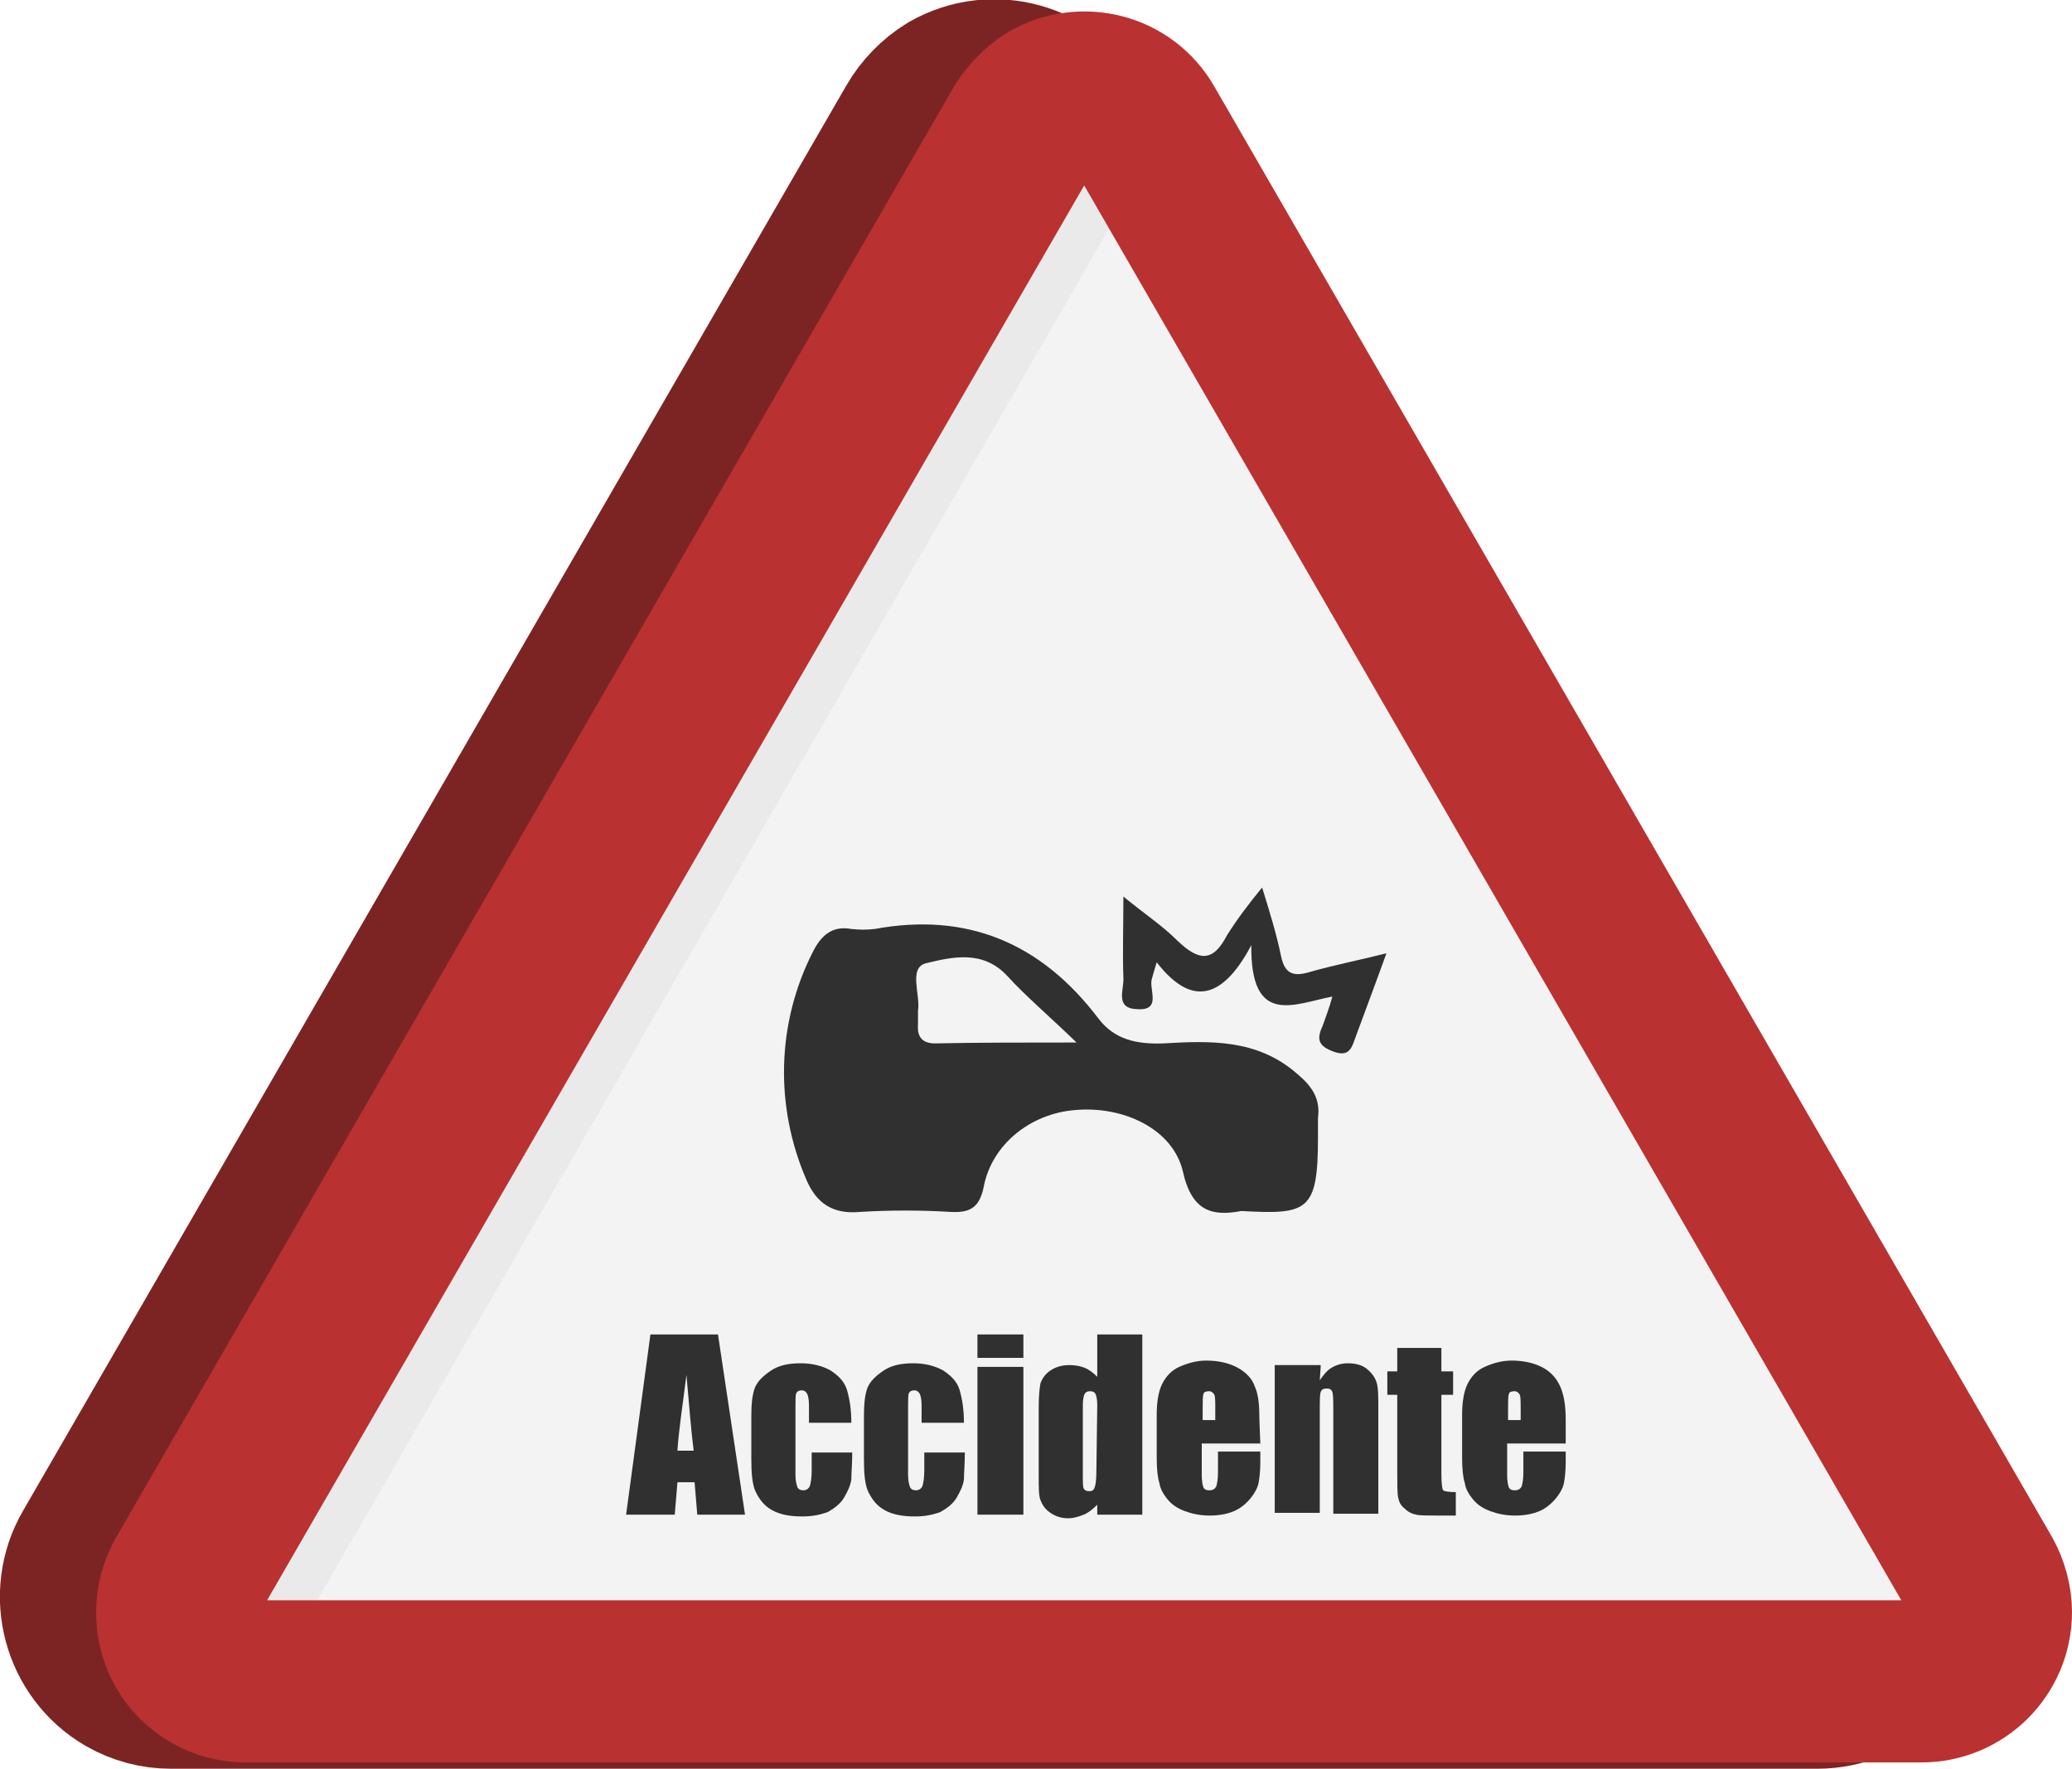
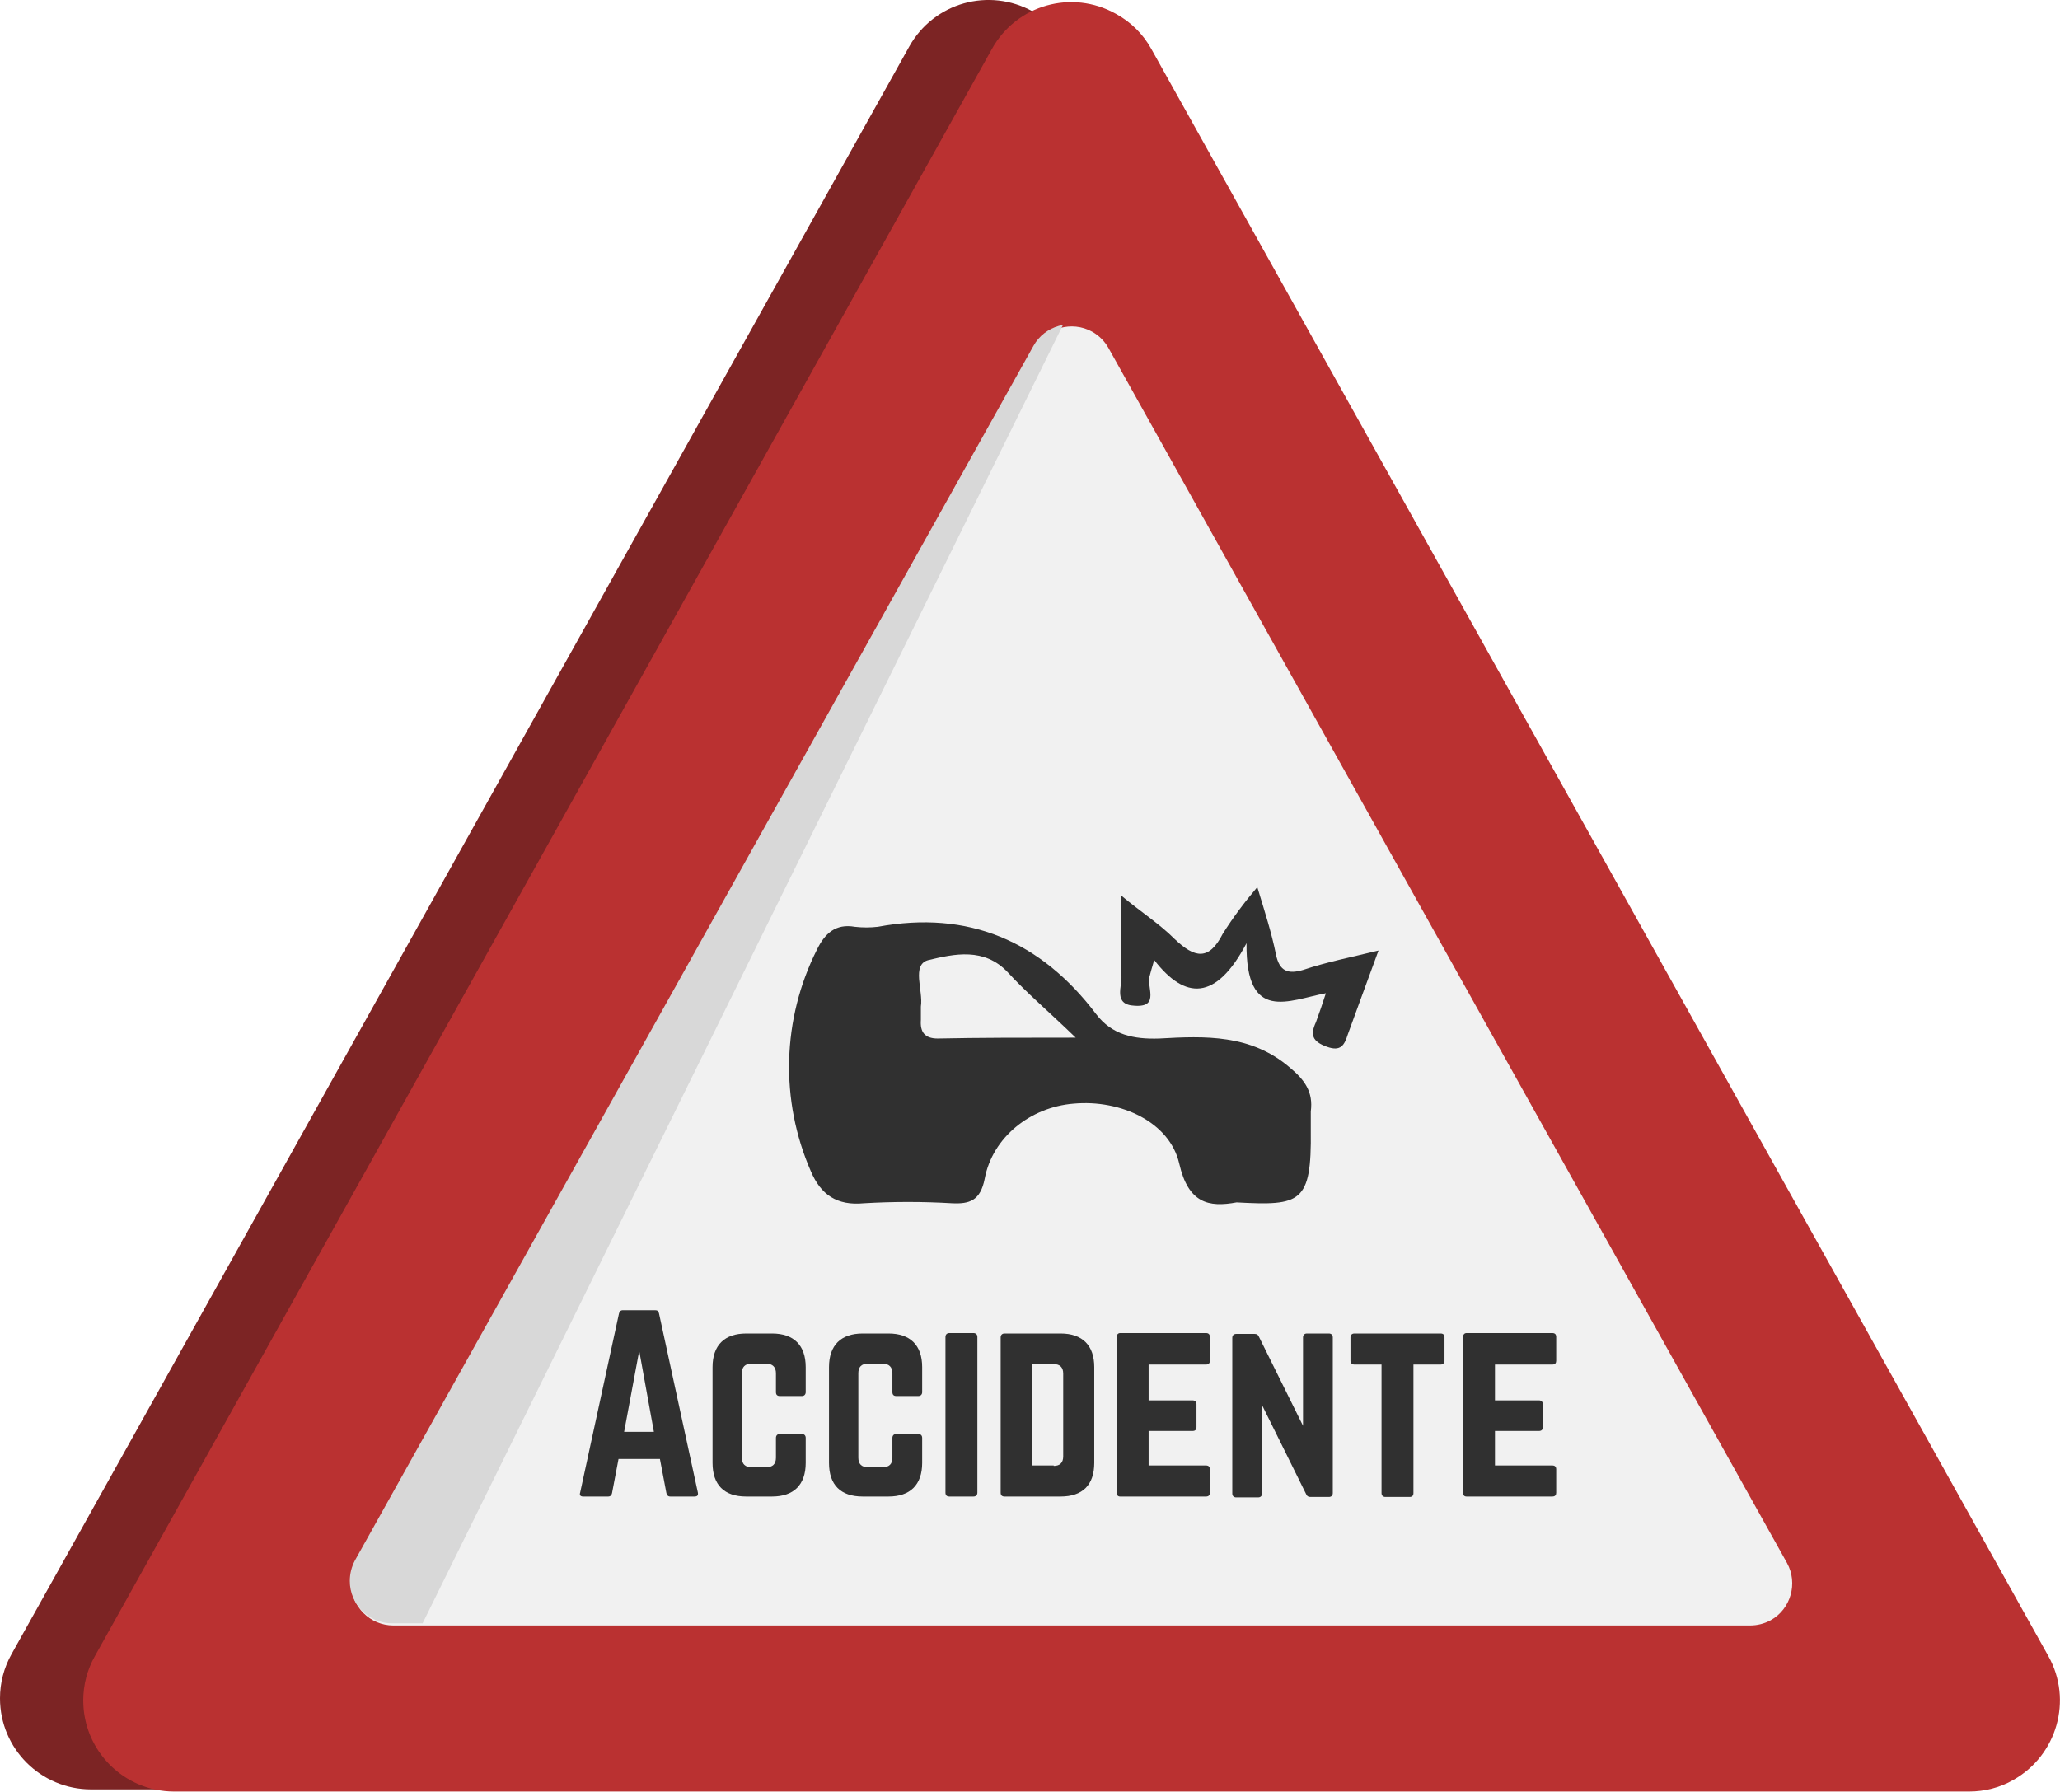
- <svg xmlns="http://www.w3.org/2000/svg" version="1.1" id="Capa_1" x="0px" y="0px" viewBox="0 0 230 196.3" style="enable-background:new 0 0 230 196.3;" xml:space="preserve">
+ <svg xmlns="http://www.w3.org/2000/svg" xmlns:xlink="http://www.w3.org/1999/xlink" version="1.1" id="Capa_1" x="0px" y="0px" viewBox="0 0 477.6 415.4" style="enable-background:new 0 0 477.6 415.4;" xml:space="preserve">
  <style type="text/css">
- 	.st0{fill:none;stroke:#7C2424;stroke-width:20;stroke-miterlimit:10;}
- 	.st1{fill:#F3F3F3;}
- 	.st2{fill:#EAEAEA;}
- 	.st3{fill:none;stroke:#BA3131;stroke-width:18;stroke-miterlimit:10;}
- 	.st4{enable-background:new    ;}
- 	.st5{fill:#303030;}
+ 	.st0{fill:#7C2424;}
+ 	.st1{fill:#F1F1F1;}
+ 	.st2{fill:#BA3131;}
+ 	.st3{clip-path:url(#SVGID_2_);}
+ 	.st4{fill:#D8D8D8;}
+ 	.st5{enable-background:new    ;}
+ 	.st6{fill:#303030;}
</style>
-   <path id="sombra" class="st0" d="M102.6,14.5L11.2,172.7c-2.5,4.3-1,9.9,3.3,12.4c1.4,0.8,2.9,1.2,4.5,1.2h182.7c5,0,9.1-4,9.1-9  c0-1.6-0.4-3.2-1.2-4.5L118.2,14.5c-2.4-4.3-7.9-5.9-12.3-3.4C104.6,11.9,103.4,13.1,102.6,14.5z" />
-   <path id="white" class="st1" d="M113.4,13.9l-93,161c-2.1,3.7-0.9,8.3,2.8,10.5c1.2,0.7,2.5,1,3.9,1h186c4.2,0,7.7-3.4,7.7-7.7  c0-1.3-0.4-2.7-1-3.8l-93-161c-2.1-3.7-6.8-4.9-10.5-2.8C115,11.8,114,12.8,113.4,13.9z" />
-   <rect x="-19.5" y="96.7" transform="matrix(0.5 -0.866 0.866 0.5 -50.3873 114.8766)" class="st2" width="187.6" height="8.8" />
-   <path id="borde" class="st3" d="M113.7,14.1l-93,161c-2.1,3.7-0.9,8.4,2.8,10.5c1.2,0.7,2.5,1,3.8,1h186c4.2,0,7.7-3.4,7.7-7.7  c0-1.3-0.4-2.7-1-3.8l-93-161c-2.1-3.7-6.8-4.9-10.5-2.8C115.4,12,114.4,13,113.7,14.1z" />
-   <g class="st4">
-     <path class="st5" d="M79.7,148.1l3,20h-5.3l-0.3-3.6h-1.9l-0.3,3.6h-5.4l2.7-20H79.7z M77,161c-0.3-2.3-0.5-5.1-0.8-8.4   c-0.5,3.8-0.9,6.6-1,8.4H77z" />
-     <path class="st5" d="M94.5,157.9h-4.7V156c0-0.7-0.1-1.1-0.2-1.3s-0.3-0.4-0.6-0.4c-0.3,0-0.5,0.1-0.6,0.3s-0.1,0.7-0.1,1.4v7.7   c0,0.6,0.1,1,0.2,1.3s0.4,0.4,0.7,0.4c0.3,0,0.6-0.2,0.7-0.5s0.2-0.9,0.2-1.7v-2h4.5c0,1.3-0.1,2.3-0.1,3c-0.1,0.7-0.4,1.3-0.8,2   s-1.1,1.2-1.8,1.6c-0.8,0.3-1.7,0.5-2.8,0.5c-1.4,0-2.5-0.2-3.4-0.7s-1.4-1.2-1.8-2s-0.5-2.1-0.5-3.7v-4.7c0-1.4,0.1-2.4,0.4-3.2   c0.3-0.7,0.9-1.3,1.8-1.9c0.9-0.6,2-0.8,3.3-0.8s2.4,0.3,3.3,0.8c0.9,0.6,1.5,1.2,1.8,2.1C94.3,155.2,94.5,156.4,94.5,157.9z" />
-     <path class="st5" d="M107,157.9h-4.7V156c0-0.7-0.1-1.1-0.2-1.3s-0.3-0.4-0.6-0.4c-0.3,0-0.5,0.1-0.6,0.3s-0.1,0.7-0.1,1.4v7.7   c0,0.6,0.1,1,0.2,1.3s0.4,0.4,0.7,0.4c0.3,0,0.6-0.2,0.7-0.5s0.2-0.9,0.2-1.7v-2h4.5c0,1.3-0.1,2.3-0.1,3c-0.1,0.7-0.4,1.3-0.8,2   s-1.1,1.2-1.8,1.6c-0.8,0.3-1.7,0.5-2.8,0.5c-1.4,0-2.5-0.2-3.4-0.7s-1.4-1.2-1.8-2s-0.5-2.1-0.5-3.7v-4.7c0-1.4,0.1-2.4,0.4-3.2   c0.3-0.7,0.9-1.3,1.8-1.9c0.9-0.6,2-0.8,3.3-0.8s2.4,0.3,3.3,0.8c0.9,0.6,1.5,1.2,1.8,2.1C106.8,155.2,107,156.4,107,157.9z" />
-     <path class="st5" d="M113.6,148.1v2.6h-5.1v-2.6H113.6z M113.6,151.7v16.4h-5.1v-16.4H113.6z" />
-     <path class="st5" d="M126.8,148.1v20h-5V167c-0.5,0.5-1,0.9-1.5,1.1c-0.5,0.2-1.1,0.4-1.7,0.4c-0.8,0-1.4-0.2-2-0.6   s-0.9-0.9-1.1-1.4s-0.2-1.4-0.2-2.6v-7.7c0-1.3,0.1-2.2,0.2-2.7c0.2-0.5,0.5-1,1.1-1.4s1.3-0.6,2.1-0.6c0.6,0,1.2,0.1,1.7,0.3   s1,0.6,1.4,1v-4.7H126.8z M121.8,155.9c0-0.6-0.1-1-0.2-1.2s-0.3-0.3-0.6-0.3c-0.3,0-0.5,0.1-0.6,0.3s-0.2,0.6-0.2,1.2v8   c0,0.7,0,1.1,0.1,1.3s0.3,0.3,0.6,0.3c0.3,0,0.5-0.1,0.6-0.4c0.1-0.2,0.2-0.8,0.2-1.7L121.8,155.9L121.8,155.9z" />
-     <path class="st5" d="M139.9,160.2h-6.5v3.5c0,0.7,0.1,1.2,0.2,1.4c0.1,0.2,0.3,0.3,0.6,0.3c0.4,0,0.6-0.1,0.8-0.4   c0.1-0.3,0.2-0.8,0.2-1.7v-2.2h4.7v1.2c0,1-0.1,1.8-0.2,2.3c-0.1,0.5-0.4,1.1-0.9,1.7c-0.5,0.6-1.1,1.1-1.8,1.4   c-0.7,0.3-1.6,0.5-2.7,0.5c-1.1,0-2-0.2-2.8-0.5s-1.4-0.7-1.9-1.3c-0.4-0.5-0.8-1.1-0.9-1.8c-0.2-0.6-0.3-1.6-0.3-2.8V157   c0-1.4,0.2-2.6,0.6-3.4c0.4-0.8,1-1.5,1.9-1.9s1.9-0.7,3-0.7c1.4,0,2.6,0.3,3.5,0.8s1.6,1.2,1.9,2.1c0.4,0.9,0.5,2.1,0.5,3.7   L139.9,160.2L139.9,160.2z M134.9,157.6v-1.2c0-0.8,0-1.4-0.1-1.6s-0.3-0.4-0.6-0.4s-0.6,0.1-0.6,0.3c-0.1,0.2-0.1,0.8-0.1,1.7v1.2   H134.9z" />
-     <path class="st5" d="M146.6,151.7l-0.1,1.5c0.4-0.6,0.8-1.1,1.3-1.4c0.5-0.3,1.1-0.5,1.8-0.5c0.9,0,1.6,0.2,2.1,0.6   c0.5,0.4,0.9,0.9,1.1,1.5c0.2,0.6,0.2,1.6,0.2,3.1V168h-5v-11.4c0-1.1,0-1.8-0.1-2.1s-0.3-0.4-0.6-0.4c-0.4,0-0.6,0.1-0.7,0.4   c-0.1,0.3-0.1,1-0.1,2.3v11.1h-5v-16.4h5.1V151.7z" />
-     <path class="st5" d="M160,149.6v2.6h1.3v2.6H160v8.8c0,1.1,0.1,1.7,0.2,1.8c0.1,0.1,0.6,0.2,1.4,0.2v2.6h-2c-1.1,0-2,0-2.4-0.1   c-0.5-0.1-0.9-0.3-1.3-0.7c-0.4-0.3-0.6-0.7-0.7-1.2s-0.1-1.5-0.1-3.1v-8.3H154v-2.6h1.1v-2.6H160z" />
-     <path class="st5" d="M173.8,160.2h-6.5v3.5c0,0.7,0.1,1.2,0.2,1.4c0.1,0.2,0.3,0.3,0.6,0.3c0.4,0,0.6-0.1,0.8-0.4   c0.1-0.3,0.2-0.8,0.2-1.7v-2.2h4.7v1.2c0,1-0.1,1.8-0.2,2.3c-0.1,0.5-0.4,1.1-0.9,1.7s-1.1,1.1-1.8,1.4s-1.6,0.5-2.7,0.5   c-1.1,0-2-0.2-2.8-0.5s-1.4-0.7-1.9-1.3c-0.4-0.5-0.8-1.1-0.9-1.8c-0.2-0.6-0.3-1.6-0.3-2.8V157c0-1.4,0.2-2.6,0.6-3.4   c0.4-0.8,1-1.5,1.9-1.9s1.9-0.7,3-0.7c1.4,0,2.6,0.3,3.5,0.8s1.5,1.2,1.9,2.1s0.6,2.1,0.6,3.7L173.8,160.2L173.8,160.2z    M168.8,157.6v-1.2c0-0.8,0-1.4-0.1-1.6s-0.3-0.4-0.6-0.4s-0.6,0.1-0.6,0.3c-0.1,0.2-0.1,0.8-0.1,1.7v1.2H168.8z" />
+   <g id="somnra">
+     <path class="st0" d="M247.6,10.8l208.1,372.7c5.7,10.2,2,23-8.1,28.7c-3.1,1.8-6.7,2.7-10.3,2.7H21.1C9.5,414.9,0,405.5,0,393.8   c0-3.6,0.9-7.1,2.7-10.3L210.8,10.8c5.7-10.2,18.5-13.8,28.7-8.1C242.9,4.6,245.7,7.4,247.6,10.8z" />
+     <path class="st1" d="M237.7,80.3L395,362c2.6,4.7,0.9,10.7-3.8,13.3c-1.5,0.8-3.1,1.2-4.8,1.2H71.9c-5.4,0-9.8-4.4-9.8-9.8   c0-1.7,0.4-3.3,1.2-4.8L220.7,80.3c2.6-4.7,8.6-6.4,13.3-3.8C235.5,77.4,236.8,78.7,237.7,80.3z" />
  </g>
-   <path class="st5" d="M137.8,134.4c-3.2,0.6-5.5,0.1-6.5-4.4c-1.1-4.7-6.6-7.3-12-6.8c-4.9,0.4-9.2,3.8-10.1,8.5  c-0.5,2.5-1.7,2.9-3.7,2.8c-3.3-0.2-6.7-0.2-10,0c-3.1,0.3-4.9-1-6-3.6c-3.5-8.1-3.3-17.3,0.7-25.2c0.9-1.8,2.1-3,4.3-2.6  c0.9,0.1,1.7,0.1,2.6,0c10.3-1.9,18.5,1.6,24.8,9.9c1.8,2.4,4.3,2.9,7.2,2.8c5.2-0.3,10.4-0.5,14.8,3.3c1.7,1.4,2.7,2.8,2.4,5  c0,0.7,0,1.5,0,2.2C146.3,134.5,145.1,134.8,137.8,134.4z M119.5,115.7c-3.1-3-5.6-5.1-7.7-7.4c-2.7-2.9-6.1-2.1-9-1.4  c-2,0.5-0.6,3.5-0.9,5.3c0,0.5,0,1,0,1.5c-0.1,1.3,0.4,2.1,1.9,2.1C108.6,115.7,113.5,115.7,119.5,115.7L119.5,115.7z" />
-   <path class="st5" d="M153.9,105.8c-1.3,3.6-2.4,6.5-3.5,9.5c-0.4,1.2-0.8,2-2.4,1.4s-1.9-1.3-1.2-2.8c0.4-1.1,0.8-2.2,1.1-3.3  c-4.2,0.8-9.1,3.4-9-5.7c-3.5,6.6-7,6.4-10.5,1.9c-0.3,1-0.4,1.3-0.5,1.7c-0.5,1.2,1.2,3.7-1.7,3.5c-2.5-0.1-1.4-2.2-1.5-3.5  c-0.1-2.7,0-5.4,0-9c2.3,1.9,4.3,3.2,6,4.9c2.3,2.2,3.9,2.5,5.5-0.6c1.2-1.9,2.5-3.6,3.9-5.3c0.9,2.9,1.6,5.2,2.1,7.6  c0.4,2,1.4,2.3,3.1,1.8C148.1,107.1,150.7,106.6,153.9,105.8z" />
+   <g id="s">
+     <path class="st2" d="M266.9,11.3L474.9,384c5.7,10.2,2,23-8.1,28.7c-3.1,1.8-6.7,2.7-10.3,2.7H40.4c-11.7,0-21.1-9.5-21.1-21.1   c0-3.6,0.9-7.1,2.7-10.3L230,11.3c5.7-10.2,18.5-13.8,28.7-8.1C262.2,5.1,265,7.9,266.9,11.3z" />
+     <path class="st1" d="M257,80.7l157.3,281.7c2.6,4.7,0.9,10.7-3.8,13.3c-1.5,0.8-3.1,1.2-4.8,1.2H91.2c-5.4,0-9.8-4.4-9.8-9.8   c0-1.7,0.4-3.3,1.2-4.8L239.9,80.7c2.6-4.7,8.6-6.4,13.3-3.8C254.8,77.8,256.1,79.1,257,80.7z" />
+     <g>
+       <defs>
+         <path id="SVGID_1_" d="M256.6,80.2l157.3,281.7c2.6,4.7,0.9,10.7-3.8,13.3c-1.5,0.8-3.1,1.2-4.8,1.2H90.9c-5.4,0-9.8-4.4-9.8-9.8     c0-1.7,0.4-3.3,1.2-4.8L239.6,80.2c2.6-4.7,8.6-6.4,13.3-3.8C254.5,77.3,255.8,78.6,256.6,80.2z" />
+       </defs>
+       <clipPath id="SVGID_2_">
+         <use xlink:href="#SVGID_1_" style="overflow:visible;" />
+       </clipPath>
+       <g class="st3">
+         <rect x="-19.4" y="201.9" transform="matrix(0.4423 -0.8969 0.8969 0.4423 -106.1511 263.9627)" class="st4" width="357" height="30.9" />
+       </g>
+     </g>
+   </g>
+   <g class="st5">
+     <path class="st6" d="M155.4,347c-0.5,0-0.8-0.3-0.9-0.8l-1.5-7.9h-9.6l-1.5,7.9c-0.1,0.5-0.4,0.8-0.9,0.8h-5.8   c-0.6,0-0.9-0.3-0.7-0.9l9-41.5c0.1-0.5,0.4-0.8,0.9-0.8h7.5c0.5,0,0.8,0.2,0.9,0.8l9,41.5c0.1,0.6-0.1,0.9-0.8,0.9H155.4z    M148.2,313.2l-3.5,18.8h6.9L148.2,313.2z" />
+   </g>
+   <g class="st5">
+     <path class="st6" d="M186.8,322.8c0,0.5-0.3,0.9-0.9,0.9h-5.1c-0.6,0-0.9-0.3-0.9-0.9v-4.4c0-1.4-0.8-2.2-2.2-2.2h-3.5   c-1.5,0-2.2,0.8-2.2,2.2V338c0,1.5,0.8,2.2,2.2,2.2h3.5c1.4,0,2.2-0.7,2.2-2.2v-4.6c0-0.5,0.3-0.9,0.9-0.9h5.1   c0.5,0,0.9,0.3,0.9,0.9v5.8c0,5.1-2.8,7.8-7.8,7.8h-6c-5.1,0-7.8-2.7-7.8-7.8V317c0-5.1,2.8-7.8,7.8-7.8h6c5,0,7.8,2.7,7.8,7.8   V322.8z" />
+     <path class="st6" d="M213.8,322.8c0,0.5-0.3,0.9-0.9,0.9h-5.1c-0.6,0-0.9-0.3-0.9-0.9v-4.4c0-1.4-0.8-2.2-2.2-2.2h-3.5   c-1.5,0-2.2,0.8-2.2,2.2V338c0,1.5,0.8,2.2,2.2,2.2h3.5c1.4,0,2.2-0.7,2.2-2.2v-4.6c0-0.5,0.3-0.9,0.9-0.9h5.1   c0.5,0,0.9,0.3,0.9,0.9v5.8c0,5.1-2.8,7.8-7.8,7.8h-6c-5.1,0-7.8-2.7-7.8-7.8V317c0-5.1,2.8-7.8,7.8-7.8h6c5,0,7.8,2.7,7.8,7.8   V322.8z" />
+     <path class="st6" d="M220.1,347c-0.6,0-0.9-0.3-0.9-0.9v-36.1c0-0.5,0.3-0.9,0.9-0.9h5.6c0.5,0,0.9,0.3,0.9,0.9v36.1   c0,0.5-0.3,0.9-0.9,0.9H220.1z" />
+     <path class="st6" d="M232,310.1c0-0.5,0.3-0.9,0.9-0.9h13c5.1,0,7.8,2.8,7.8,7.8v22.2c0,5.1-2.7,7.8-7.8,7.8h-13   c-0.6,0-0.9-0.3-0.9-0.9V310.1z M244.3,339.9c1.4,0,2.2-0.7,2.2-2.2v-19.2c0-1.5-0.8-2.2-2.2-2.2h-5v23.5H244.3z" />
+     <path class="st6" d="M280.5,315.5c0,0.5-0.2,0.9-0.9,0.9h-13.3v8.3h10.2c0.5,0,0.9,0.3,0.9,0.9v5.3c0,0.6-0.3,0.9-0.9,0.9h-10.2v8   h13.3c0.6,0,0.9,0.3,0.9,0.9v5.4c0,0.5-0.2,0.9-0.9,0.9h-19.9c-0.5,0-0.8-0.3-0.8-0.9v-36.1c0-0.5,0.3-0.9,0.8-0.9h19.9   c0.6,0,0.9,0.3,0.9,0.9V315.5z" />
+     <path class="st6" d="M308.1,309.2c0.5,0,0.9,0.3,0.9,0.9v36.1c0,0.5-0.3,0.9-0.9,0.9h-4.3c-0.5,0-0.8-0.2-1-0.7l-10.2-20.6v20.5   c0,0.5-0.3,0.9-0.9,0.9h-5.1c-0.5,0-0.9-0.3-0.9-0.9v-36.1c0-0.5,0.3-0.9,0.9-0.9h4.3c0.5,0,0.8,0.2,1,0.7l10.2,20.6v-20.5   c0-0.5,0.3-0.9,0.9-0.9H308.1z" />
+     <path class="st6" d="M334,309.2c0.6,0,0.9,0.3,0.9,0.9v5.4c0,0.5-0.3,0.9-0.9,0.9h-6.3v29.8c0,0.6-0.3,0.9-0.9,0.9h-5.6   c-0.5,0-0.9-0.3-0.9-0.9v-29.8h-6.3c-0.5,0-0.9-0.3-0.9-0.9v-5.4c0-0.5,0.3-0.9,0.9-0.9H334z" />
+     <path class="st6" d="M360.8,315.5c0,0.5-0.2,0.9-0.9,0.9h-13.3v8.3h10.2c0.5,0,0.9,0.3,0.9,0.9v5.3c0,0.6-0.3,0.9-0.9,0.9h-10.2v8   h13.3c0.6,0,0.9,0.3,0.9,0.9v5.4c0,0.5-0.2,0.9-0.9,0.9H340c-0.5,0-0.8-0.3-0.8-0.9v-36.1c0-0.5,0.3-0.9,0.8-0.9h19.9   c0.6,0,0.9,0.3,0.9,0.9V315.5z" />
+   </g>
+   <path class="st6" d="M286.7,278.8c-6.5,1.2-11.2,0.2-13.3-9c-2.2-9.6-13.5-14.9-24.5-13.9c-10,0.8-18.8,7.8-20.6,17.4  c-1,5.1-3.5,5.9-7.6,5.7c-6.8-0.4-13.6-0.4-20.4,0c-6.3,0.6-10-2-12.3-7.4c-7.2-16.5-6.7-35.3,1.4-51.4c1.8-3.7,4.3-6.1,8.8-5.3  c1.8,0.2,3.5,0.2,5.3,0c21-3.9,37.8,3.3,50.6,20.2c3.7,4.9,8.8,5.9,14.7,5.7c10.6-0.6,21.2-1,30.2,6.7c3.5,2.9,5.5,5.7,4.9,10.2v4.4  C304.1,279,301.6,279.6,286.7,278.8z M249.4,240.6c-6.3-6.1-11.4-10.4-15.7-15.1c-5.5-5.9-12.5-4.3-18.4-2.9  c-4.1,1-1.2,7.1-1.8,10.8v3.1c-0.2,2.7,0.8,4.3,3.9,4.3C227.1,240.6,237.1,240.6,249.4,240.6L249.4,240.6z" />
+   <path class="st6" d="M319.6,220.4c-2.7,7.4-4.9,13.3-7.1,19.4c-0.8,2.5-1.6,4.1-4.9,2.9s-3.9-2.7-2.5-5.7c0.8-2.2,1.6-4.5,2.3-6.7  c-8.6,1.6-18.6,7-18.4-11.6c-7.1,13.5-14.3,13.1-21.4,3.9c-0.6,2-0.8,2.7-1,3.5c-1,2.5,2.5,7.5-3.5,7.1c-5.1-0.2-2.9-4.5-3.1-7.1  c-0.2-5.5,0-11,0-18.4c4.7,3.9,8.8,6.5,12.3,10c4.7,4.5,8,5.1,11.2-1.2c2.4-3.8,5.1-7.4,8-10.8c1.8,5.9,3.3,10.6,4.3,15.5  c0.8,4.1,2.9,4.7,6.3,3.7C307.8,223,313.1,222,319.6,220.4z" />
</svg>
